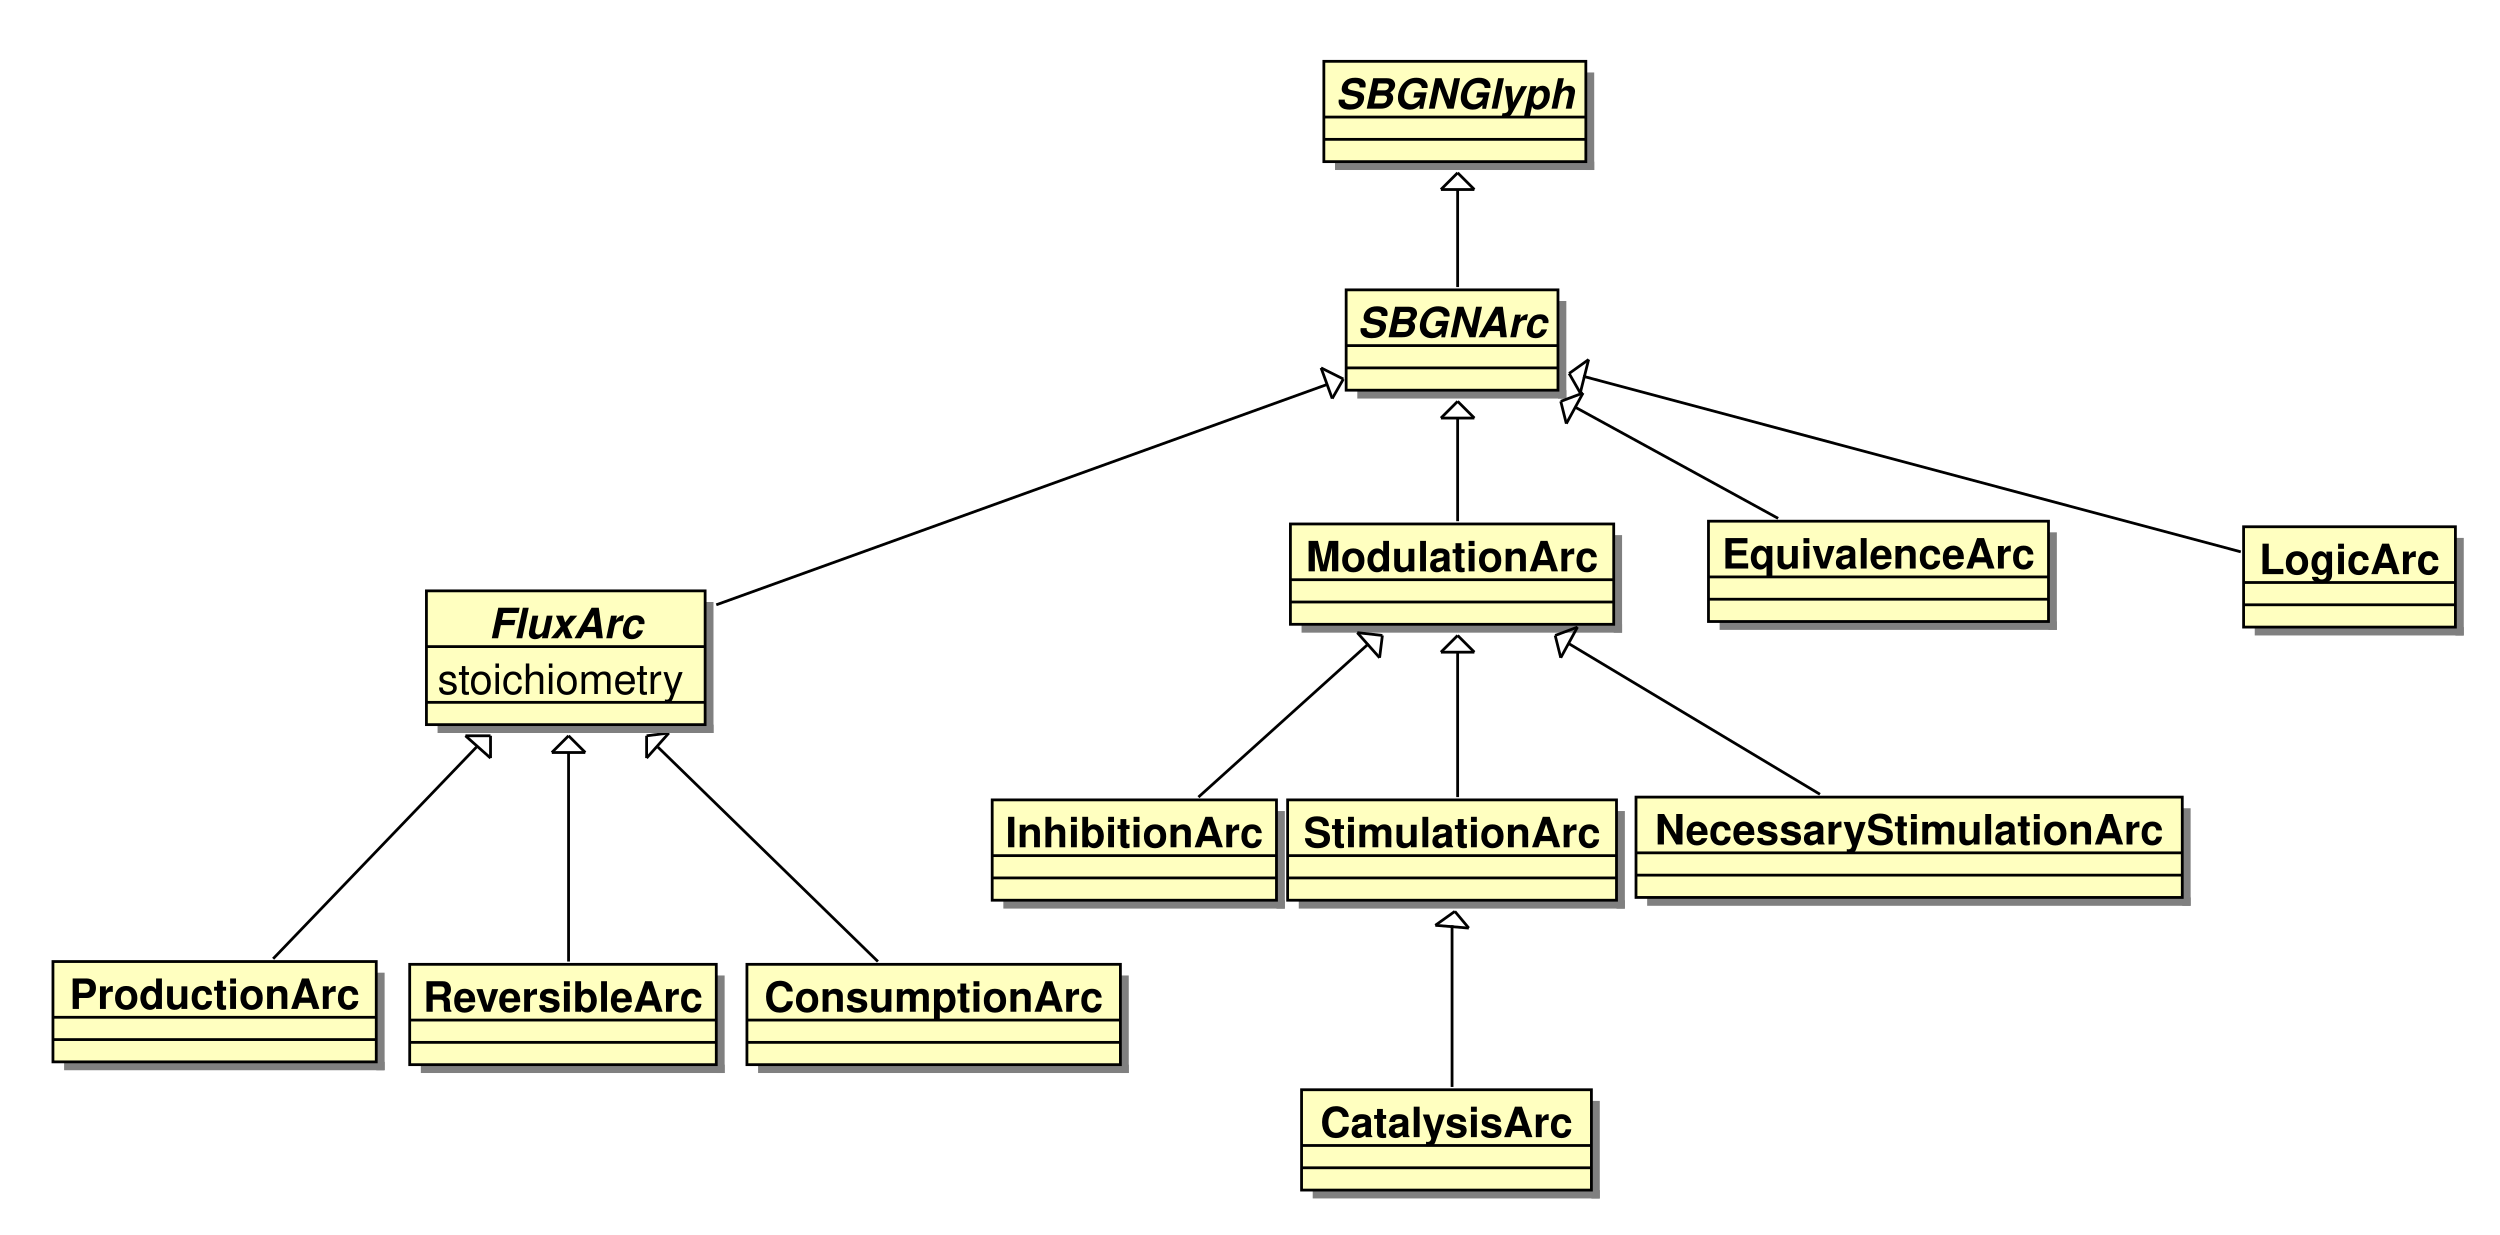
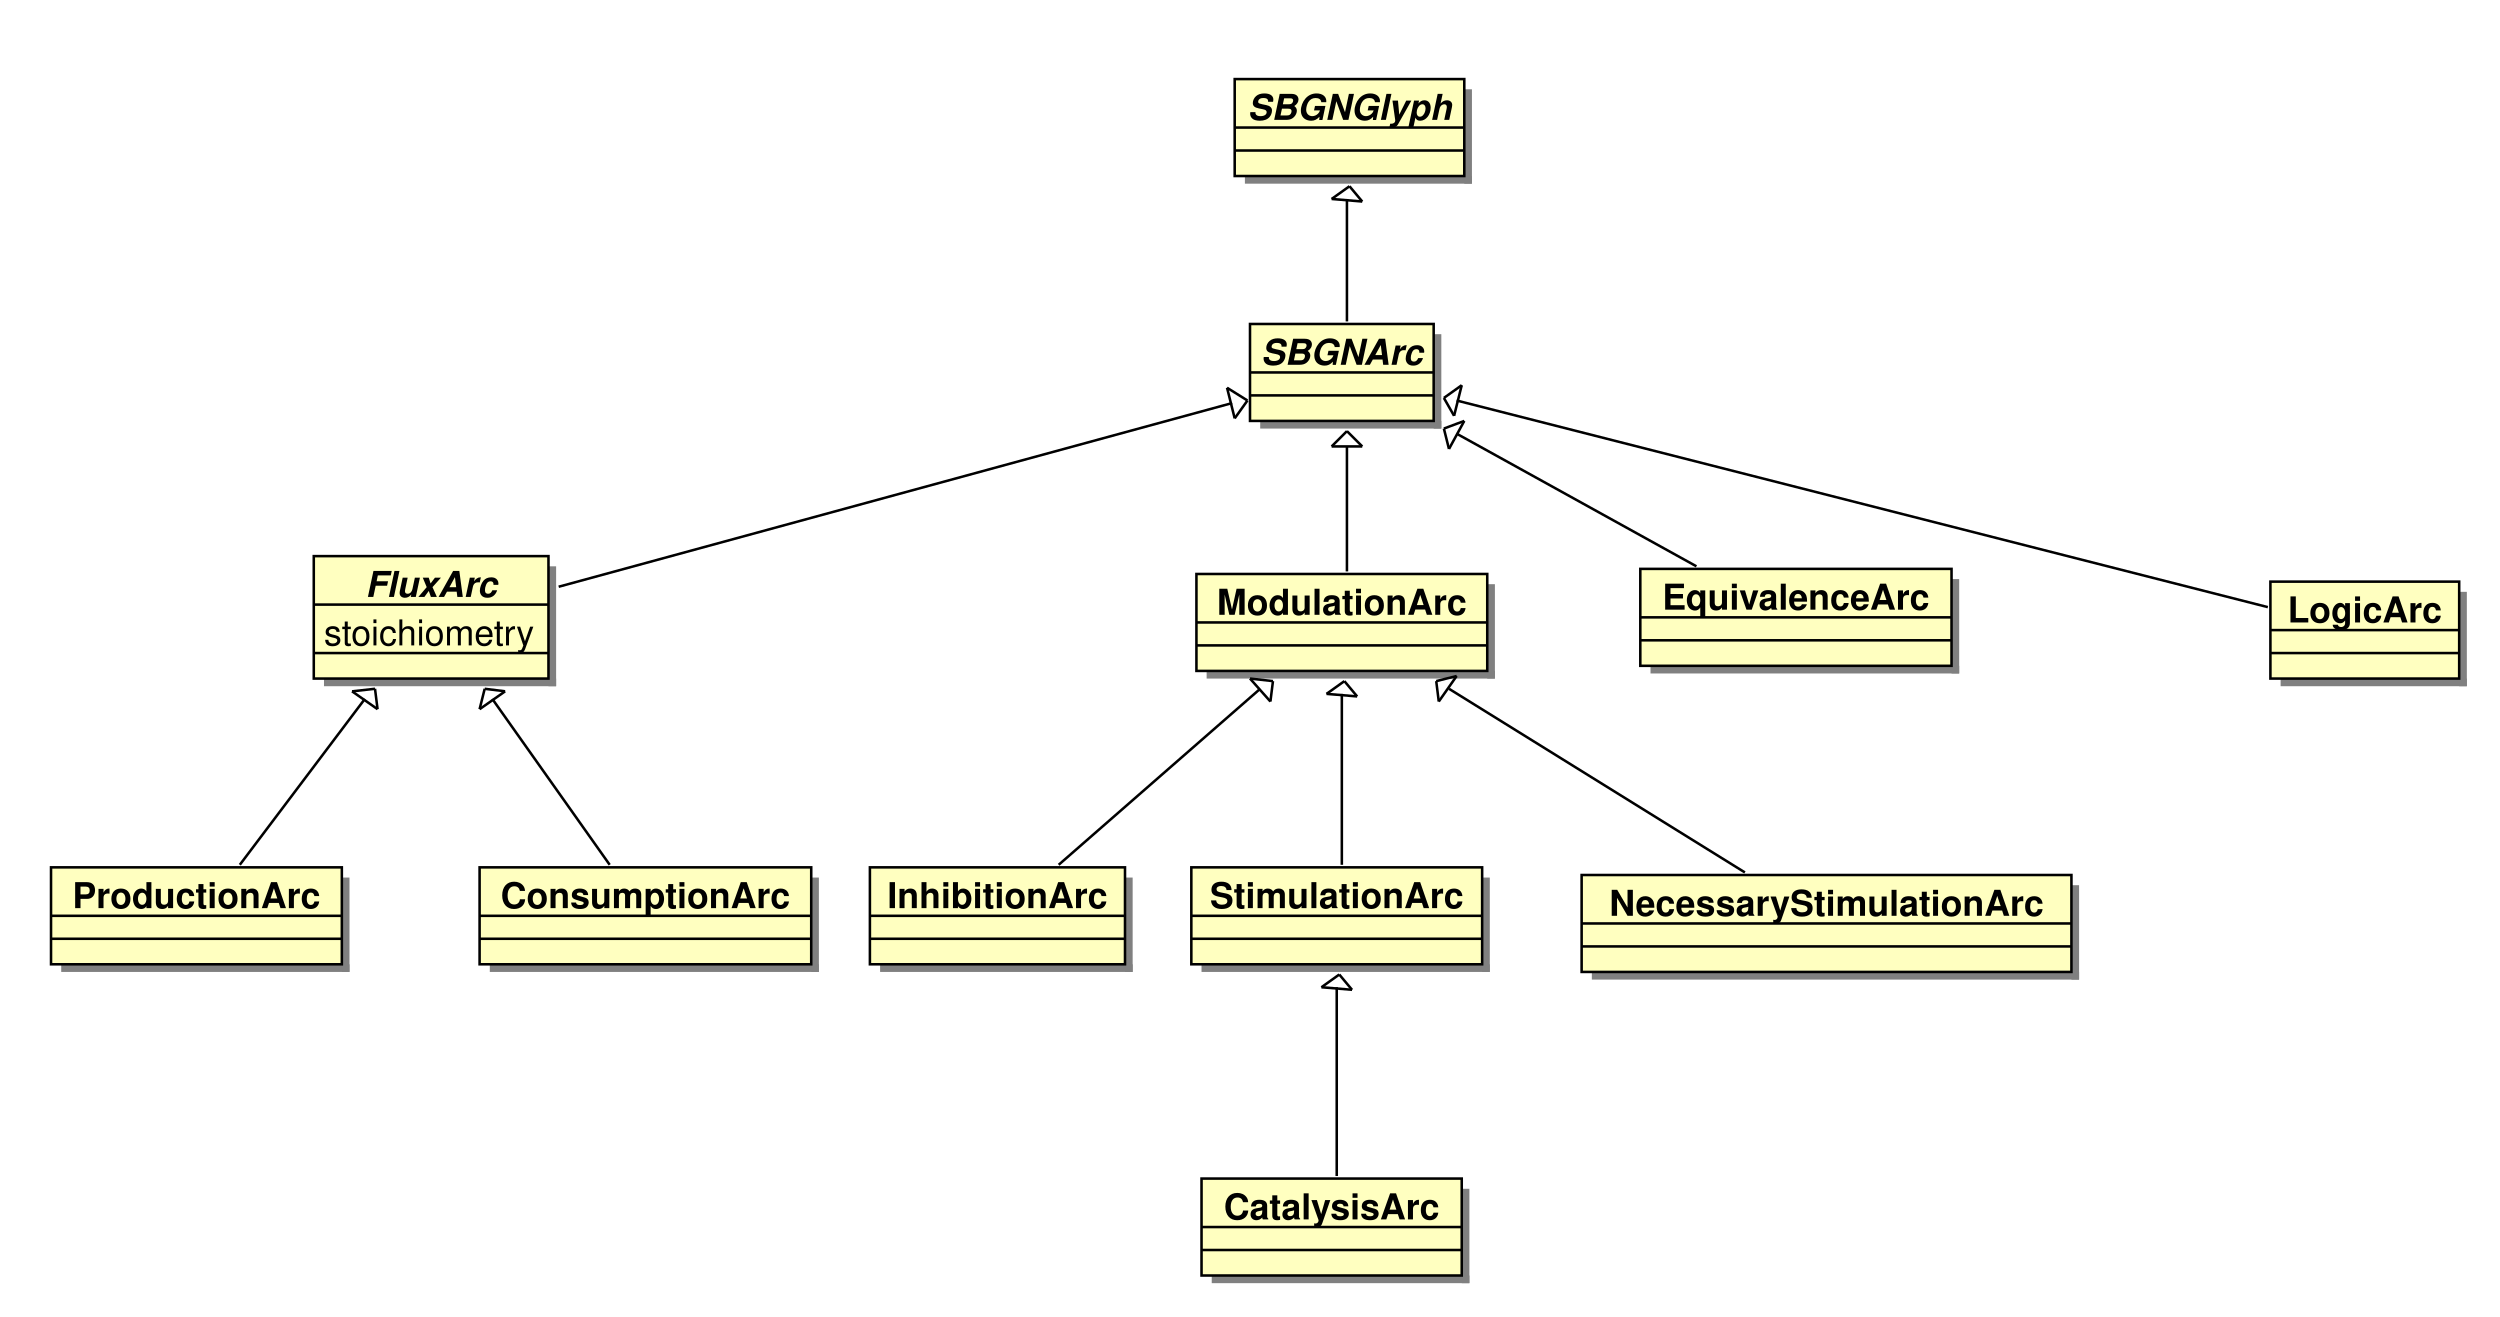
- <svg xmlns="http://www.w3.org/2000/svg" width="897" height="443" version="1.1">
+ <svg xmlns="http://www.w3.org/2000/svg" width="980" height="516" version="1.1">
  <g>
-     <rect fill="#808080" stroke="none" stroke-opacity="1" x="257" y="350" width="3" height="35" />
-     <rect fill="#808080" stroke="none" stroke-opacity="1" x="151" y="382" width="109" height="3" />
-     <rect fill="#ffffc0" stroke="black" stroke-width="1" stroke-opacity="1" x="147" y="346" width="110" height="36" />
-     <text font-family="Helvetica" font-size="15" fill="#000000" xml:space="preserve" font-weight="bold" text-anchor="middle" x="202" y="363">ReversibleArc</text>
-     <line stroke="black" stroke-opacity="1" x1="147" y1="366" x2="257" y2="366" />
-     <line stroke="black" stroke-opacity="1" x1="147" y1="374" x2="257" y2="374" />
+     <rect fill="#808080" stroke="none" stroke-opacity="1" x="562" y="131" width="3" height="37" />
+     <rect fill="#808080" stroke="none" stroke-opacity="1" x="494" y="165" width="71" height="3" />
+     <rect fill="#ffffc0" stroke="black" stroke-width="1" stroke-opacity="1" x="490" y="127" width="72" height="38" />
+     <text font-family="Helvetica" font-size="14" fill="#000000" xml:space="preserve" font-weight="bold" font-style="italic" text-anchor="middle" x="526" y="143">SBGNArc</text>
+     <line stroke="black" stroke-opacity="1" x1="490" y1="146" x2="562" y2="146" />
+     <line stroke="black" stroke-opacity="1" x1="490" y1="155" x2="562" y2="155" />
  </g>
  <g>
-     <rect fill="#808080" stroke="none" stroke-opacity="1" x="881" y="193" width="3" height="35" />
-     <rect fill="#808080" stroke="none" stroke-opacity="1" x="809" y="225" width="75" height="3" />
-     <rect fill="#ffffc0" stroke="black" stroke-width="1" stroke-opacity="1" x="805" y="189" width="76" height="36" />
-     <text font-family="Helvetica" font-size="15" fill="#000000" xml:space="preserve" font-weight="bold" text-anchor="middle" x="843" y="206">LogicArc</text>
-     <line stroke="black" stroke-opacity="1" x1="805" y1="209" x2="881" y2="209" />
-     <line stroke="black" stroke-opacity="1" x1="805" y1="217" x2="881" y2="217" />
+     <rect fill="#808080" stroke="none" stroke-opacity="1" x="134" y="344" width="3" height="37" />
+     <rect fill="#808080" stroke="none" stroke-opacity="1" x="24" y="378" width="113" height="3" />
+     <rect fill="#ffffc0" stroke="black" stroke-width="1" stroke-opacity="1" x="20" y="340" width="114" height="38" />
+     <text font-family="Helvetica" font-size="14" fill="#000000" xml:space="preserve" font-weight="bold" text-anchor="middle" x="77" y="356">ProductionArc</text>
+     <line stroke="black" stroke-opacity="1" x1="20" y1="359" x2="134" y2="359" />
+     <line stroke="black" stroke-opacity="1" x1="20" y1="368" x2="134" y2="368" />
  </g>
  <g>
-     <rect fill="#808080" stroke="none" stroke-opacity="1" x="135" y="349" width="3" height="35" />
-     <rect fill="#808080" stroke="none" stroke-opacity="1" x="23" y="381" width="115" height="3" />
-     <rect fill="#ffffc0" stroke="black" stroke-width="1" stroke-opacity="1" x="19" y="345" width="116" height="36" />
-     <text font-family="Helvetica" font-size="15" fill="#000000" xml:space="preserve" font-weight="bold" text-anchor="middle" x="77" y="362">ProductionArc</text>
-     <line stroke="black" stroke-opacity="1" x1="19" y1="365" x2="135" y2="365" />
-     <line stroke="black" stroke-opacity="1" x1="19" y1="373" x2="135" y2="373" />
+     <rect fill="#808080" stroke="none" stroke-opacity="1" x="574" y="35" width="3" height="37" />
+     <rect fill="#808080" stroke="none" stroke-opacity="1" x="488" y="69" width="89" height="3" />
+     <rect fill="#ffffc0" stroke="black" stroke-width="1" stroke-opacity="1" x="484" y="31" width="90" height="38" />
+     <text font-family="Helvetica" font-size="14" fill="#000000" xml:space="preserve" font-weight="bold" font-style="italic" text-anchor="middle" x="529" y="47">SBGNGlyph</text>
+     <line stroke="black" stroke-opacity="1" x1="484" y1="50" x2="574" y2="50" />
+     <line stroke="black" stroke-opacity="1" x1="484" y1="59" x2="574" y2="59" />
  </g>
  <g>
-     <rect fill="#808080" stroke="none" stroke-opacity="1" x="735" y="191" width="3" height="35" />
-     <rect fill="#808080" stroke="none" stroke-opacity="1" x="617" y="223" width="121" height="3" />
-     <rect fill="#ffffc0" stroke="black" stroke-width="1" stroke-opacity="1" x="613" y="187" width="122" height="36" />
-     <text font-family="Helvetica" font-size="15" fill="#000000" xml:space="preserve" font-weight="bold" text-anchor="middle" x="674" y="204">EquivalenceArc</text>
-     <line stroke="black" stroke-opacity="1" x1="613" y1="207" x2="735" y2="207" />
-     <line stroke="black" stroke-opacity="1" x1="613" y1="215" x2="735" y2="215" />
+     <rect fill="#808080" stroke="none" stroke-opacity="1" x="964" y="232" width="3" height="37" />
+     <rect fill="#808080" stroke="none" stroke-opacity="1" x="894" y="266" width="73" height="3" />
+     <rect fill="#ffffc0" stroke="black" stroke-width="1" stroke-opacity="1" x="890" y="228" width="74" height="38" />
+     <text font-family="Helvetica" font-size="14" fill="#000000" xml:space="preserve" font-weight="bold" text-anchor="middle" x="927" y="244">LogicArc</text>
+     <line stroke="black" stroke-opacity="1" x1="890" y1="247" x2="964" y2="247" />
+     <line stroke="black" stroke-opacity="1" x1="890" y1="256" x2="964" y2="256" />
  </g>
  <g>
-     <rect fill="#808080" stroke="none" stroke-opacity="1" x="559" y="108" width="3" height="35" />
-     <rect fill="#808080" stroke="none" stroke-opacity="1" x="487" y="140" width="75" height="3" />
-     <rect fill="#ffffc0" stroke="black" stroke-width="1" stroke-opacity="1" x="483" y="104" width="76" height="36" />
-     <text font-family="Helvetica" font-size="15" fill="#000000" xml:space="preserve" font-weight="bold" font-style="italic" text-anchor="middle" x="521" y="121">SBGNArc</text>
-     <line stroke="black" stroke-opacity="1" x1="483" y1="124" x2="559" y2="124" />
-     <line stroke="black" stroke-opacity="1" x1="483" y1="132" x2="559" y2="132" />
+     <rect fill="#808080" stroke="none" stroke-opacity="1" x="765" y="227" width="3" height="37" />
+     <rect fill="#808080" stroke="none" stroke-opacity="1" x="647" y="261" width="121" height="3" />
+     <rect fill="#ffffc0" stroke="black" stroke-width="1" stroke-opacity="1" x="643" y="223" width="122" height="38" />
+     <text font-family="Helvetica" font-size="14" fill="#000000" xml:space="preserve" font-weight="bold" text-anchor="middle" x="704" y="239">EquivalenceArc</text>
+     <line stroke="black" stroke-opacity="1" x1="643" y1="242" x2="765" y2="242" />
+     <line stroke="black" stroke-opacity="1" x1="643" y1="251" x2="765" y2="251" />
  </g>
  <g>
-     <rect fill="#808080" stroke="none" stroke-opacity="1" x="579" y="192" width="3" height="35" />
-     <rect fill="#808080" stroke="none" stroke-opacity="1" x="467" y="224" width="115" height="3" />
-     <rect fill="#ffffc0" stroke="black" stroke-width="1" stroke-opacity="1" x="463" y="188" width="116" height="36" />
-     <text font-family="Helvetica" font-size="15" fill="#000000" xml:space="preserve" font-weight="bold" text-anchor="middle" x="521" y="205">ModulationArc</text>
-     <line stroke="black" stroke-opacity="1" x1="463" y1="208" x2="579" y2="208" />
-     <line stroke="black" stroke-opacity="1" x1="463" y1="216" x2="579" y2="216" />
+     <rect fill="#808080" stroke="none" stroke-opacity="1" x="583" y="229" width="3" height="37" />
+     <rect fill="#808080" stroke="none" stroke-opacity="1" x="473" y="263" width="113" height="3" />
+     <rect fill="#ffffc0" stroke="black" stroke-width="1" stroke-opacity="1" x="469" y="225" width="114" height="38" />
+     <text font-family="Helvetica" font-size="14" fill="#000000" xml:space="preserve" font-weight="bold" text-anchor="middle" x="526" y="241">ModulationArc</text>
+     <line stroke="black" stroke-opacity="1" x1="469" y1="244" x2="583" y2="244" />
+     <line stroke="black" stroke-opacity="1" x1="469" y1="253" x2="583" y2="253" />
  </g>
  <g>
-     <rect fill="#808080" stroke="none" stroke-opacity="1" x="569" y="26" width="3" height="35" />
-     <rect fill="#808080" stroke="none" stroke-opacity="1" x="479" y="58" width="93" height="3" />
-     <rect fill="#ffffc0" stroke="black" stroke-width="1" stroke-opacity="1" x="475" y="22" width="94" height="36" />
-     <text font-family="Helvetica" font-size="15" fill="#000000" xml:space="preserve" font-weight="bold" font-style="italic" text-anchor="middle" x="522" y="39">SBGNGlyph</text>
-     <line stroke="black" stroke-opacity="1" x1="475" y1="42" x2="569" y2="42" />
-     <line stroke="black" stroke-opacity="1" x1="475" y1="50" x2="569" y2="50" />
+     <line stroke="black" stroke-opacity="1" x1="415" y1="339" x2="494" y2="270" />
+     <line stroke="black" stroke-opacity="1" x1="499" y1="267" x2="490" y2="266" />
+     <line stroke="black" stroke-opacity="1" x1="499" y1="267" x2="498" y2="275" />
+     <line stroke="black" stroke-opacity="1" x1="490" y1="266" x2="498" y2="275" />
  </g>
  <g>
-     <line stroke="black" stroke-opacity="1" x1="804" y1="198" x2="568" y2="135" />
-     <line stroke="black" stroke-opacity="1" x1="563" y1="134" x2="567" y2="141" />
-     <line stroke="black" stroke-opacity="1" x1="563" y1="134" x2="570" y2="129" />
-     <line stroke="black" stroke-opacity="1" x1="567" y1="141" x2="570" y2="129" />
+     <line stroke="black" stroke-opacity="1" x1="889" y1="238" x2="571" y2="157" />
+     <line stroke="black" stroke-opacity="1" x1="566" y1="156" x2="570" y2="163" />
+     <line stroke="black" stroke-opacity="1" x1="566" y1="156" x2="573" y2="151" />
+     <line stroke="black" stroke-opacity="1" x1="570" y1="163" x2="573" y2="151" />
  </g>
  <g>
-     <line stroke="black" stroke-opacity="1" x1="523" y1="187" x2="523" y2="150" />
-     <line stroke="black" stroke-opacity="1" x1="523" y1="144" x2="517" y2="150" />
-     <line stroke="black" stroke-opacity="1" x1="523" y1="144" x2="529" y2="150" />
-     <line stroke="black" stroke-opacity="1" x1="517" y1="150" x2="529" y2="150" />
+     <line stroke="black" stroke-opacity="1" x1="526" y1="339" x2="526" y2="272" />
+     <line stroke="black" stroke-opacity="1" x1="527" y1="267" x2="520" y2="272" />
+     <line stroke="black" stroke-opacity="1" x1="527" y1="267" x2="532" y2="273" />
+     <line stroke="black" stroke-opacity="1" x1="520" y1="272" x2="532" y2="273" />
  </g>
  <g>
-     <line stroke="black" stroke-opacity="1" x1="98" y1="344" x2="171" y2="268" />
-     <line stroke="black" stroke-opacity="1" x1="176" y1="264" x2="167" y2="264" />
-     <line stroke="black" stroke-opacity="1" x1="176" y1="264" x2="176" y2="272" />
-     <line stroke="black" stroke-opacity="1" x1="167" y1="264" x2="176" y2="272" />
+     <line stroke="black" stroke-opacity="1" x1="665" y1="222" x2="571" y2="170" />
+     <line stroke="black" stroke-opacity="1" x1="566" y1="168" x2="568" y2="176" />
+     <line stroke="black" stroke-opacity="1" x1="566" y1="168" x2="574" y2="165" />
+     <line stroke="black" stroke-opacity="1" x1="568" y1="176" x2="574" y2="165" />
  </g>
  <g>
-     <line stroke="black" stroke-opacity="1" x1="638" y1="186" x2="565" y2="146" />
-     <line stroke="black" stroke-opacity="1" x1="560" y1="144" x2="562" y2="152" />
-     <line stroke="black" stroke-opacity="1" x1="560" y1="144" x2="568" y2="141" />
-     <line stroke="black" stroke-opacity="1" x1="562" y1="152" x2="568" y2="141" />
+     <line stroke="black" stroke-opacity="1" x1="528" y1="224" x2="528" y2="175" />
+     <line stroke="black" stroke-opacity="1" x1="528" y1="169" x2="522" y2="175" />
+     <line stroke="black" stroke-opacity="1" x1="528" y1="169" x2="534" y2="175" />
+     <line stroke="black" stroke-opacity="1" x1="522" y1="175" x2="534" y2="175" />
  </g>
  <g>
-     <line stroke="black" stroke-opacity="1" x1="523" y1="286" x2="523" y2="234" />
-     <line stroke="black" stroke-opacity="1" x1="523" y1="228" x2="517" y2="234" />
-     <line stroke="black" stroke-opacity="1" x1="523" y1="228" x2="529" y2="234" />
-     <line stroke="black" stroke-opacity="1" x1="517" y1="234" x2="529" y2="234" />
+     <line stroke="black" stroke-opacity="1" x1="94" y1="339" x2="143" y2="274" />
+     <line stroke="black" stroke-opacity="1" x1="147" y1="270" x2="138" y2="271" />
+     <line stroke="black" stroke-opacity="1" x1="147" y1="270" x2="148" y2="278" />
+     <line stroke="black" stroke-opacity="1" x1="138" y1="271" x2="148" y2="278" />
  </g>
  <g>
-     <line stroke="black" stroke-opacity="1" x1="523" y1="103" x2="523" y2="68" />
-     <line stroke="black" stroke-opacity="1" x1="523" y1="62" x2="517" y2="68" />
-     <line stroke="black" stroke-opacity="1" x1="523" y1="62" x2="529" y2="68" />
-     <line stroke="black" stroke-opacity="1" x1="517" y1="68" x2="529" y2="68" />
+     <line stroke="black" stroke-opacity="1" x1="528" y1="126" x2="528" y2="78" />
+     <line stroke="black" stroke-opacity="1" x1="529" y1="73" x2="522" y2="78" />
+     <line stroke="black" stroke-opacity="1" x1="529" y1="73" x2="534" y2="79" />
+     <line stroke="black" stroke-opacity="1" x1="522" y1="78" x2="534" y2="79" />
  </g>
  <g>
-     <line stroke="black" stroke-opacity="1" x1="430" y1="286" x2="491" y2="231" />
-     <line stroke="black" stroke-opacity="1" x1="496" y1="228" x2="487" y2="227" />
-     <line stroke="black" stroke-opacity="1" x1="496" y1="228" x2="495" y2="236" />
-     <line stroke="black" stroke-opacity="1" x1="487" y1="227" x2="495" y2="236" />
+     <rect fill="#808080" stroke="none" stroke-opacity="1" x="318" y="344" width="3" height="37" />
+     <rect fill="#808080" stroke="none" stroke-opacity="1" x="192" y="378" width="129" height="3" />
+     <rect fill="#ffffc0" stroke="black" stroke-width="1" stroke-opacity="1" x="188" y="340" width="130" height="38" />
+     <text font-family="Helvetica" font-size="14" fill="#000000" xml:space="preserve" font-weight="bold" text-anchor="middle" x="253" y="356">ConsumptionArc</text>
+     <line stroke="black" stroke-opacity="1" x1="188" y1="359" x2="318" y2="359" />
+     <line stroke="black" stroke-opacity="1" x1="188" y1="368" x2="318" y2="368" />
  </g>
  <g>
-     <rect fill="#808080" stroke="none" stroke-opacity="1" x="402" y="350" width="3" height="35" />
-     <rect fill="#808080" stroke="none" stroke-opacity="1" x="272" y="382" width="133" height="3" />
-     <rect fill="#ffffc0" stroke="black" stroke-width="1" stroke-opacity="1" x="268" y="346" width="134" height="36" />
-     <text font-family="Helvetica" font-size="15" fill="#000000" xml:space="preserve" font-weight="bold" text-anchor="middle" x="335" y="363">ConsumptionArc</text>
-     <line stroke="black" stroke-opacity="1" x1="268" y1="366" x2="402" y2="366" />
-     <line stroke="black" stroke-opacity="1" x1="268" y1="374" x2="402" y2="374" />
+     <line stroke="black" stroke-opacity="1" x1="239" y1="339" x2="193" y2="274" />
+     <line stroke="black" stroke-opacity="1" x1="190" y1="270" x2="188" y2="278" />
+     <line stroke="black" stroke-opacity="1" x1="190" y1="270" x2="198" y2="271" />
+     <line stroke="black" stroke-opacity="1" x1="188" y1="278" x2="198" y2="271" />
  </g>
  <g>
-     <line stroke="black" stroke-opacity="1" x1="315" y1="345" x2="236" y2="268" />
-     <line stroke="black" stroke-opacity="1" x1="232" y1="264" x2="232" y2="272" />
-     <line stroke="black" stroke-opacity="1" x1="232" y1="264" x2="240" y2="263" />
-     <line stroke="black" stroke-opacity="1" x1="232" y1="272" x2="240" y2="263" />
+     <rect fill="#808080" stroke="none" stroke-opacity="1" x="581" y="344" width="3" height="37" />
+     <rect fill="#808080" stroke="none" stroke-opacity="1" x="471" y="378" width="113" height="3" />
+     <rect fill="#ffffc0" stroke="black" stroke-width="1" stroke-opacity="1" x="467" y="340" width="114" height="38" />
+     <text font-family="Helvetica" font-size="14" fill="#000000" xml:space="preserve" font-weight="bold" text-anchor="middle" x="524" y="356">StimulationArc</text>
+     <line stroke="black" stroke-opacity="1" x1="467" y1="359" x2="581" y2="359" />
+     <line stroke="black" stroke-opacity="1" x1="467" y1="368" x2="581" y2="368" />
  </g>
  <g>
-     <rect fill="#808080" stroke="none" stroke-opacity="1" x="580" y="291" width="3" height="35" />
-     <rect fill="#808080" stroke="none" stroke-opacity="1" x="466" y="323" width="117" height="3" />
-     <rect fill="#ffffc0" stroke="black" stroke-width="1" stroke-opacity="1" x="462" y="287" width="118" height="36" />
-     <text font-family="Helvetica" font-size="15" fill="#000000" xml:space="preserve" font-weight="bold" text-anchor="middle" x="521" y="304">StimulationArc</text>
-     <line stroke="black" stroke-opacity="1" x1="462" y1="307" x2="580" y2="307" />
-     <line stroke="black" stroke-opacity="1" x1="462" y1="315" x2="580" y2="315" />
+     <line stroke="black" stroke-opacity="1" x1="524" y1="461" x2="524" y2="387" />
+     <line stroke="black" stroke-opacity="1" x1="525" y1="382" x2="518" y2="387" />
+     <line stroke="black" stroke-opacity="1" x1="525" y1="382" x2="530" y2="388" />
+     <line stroke="black" stroke-opacity="1" x1="518" y1="387" x2="530" y2="388" />
  </g>
  <g>
-     <line stroke="black" stroke-opacity="1" x1="521" y1="390" x2="521" y2="332" />
-     <line stroke="black" stroke-opacity="1" x1="522" y1="327" x2="515" y2="332" />
-     <line stroke="black" stroke-opacity="1" x1="522" y1="327" x2="527" y2="333" />
-     <line stroke="black" stroke-opacity="1" x1="515" y1="332" x2="527" y2="333" />
+     <rect fill="#808080" stroke="none" stroke-opacity="1" x="215" y="222" width="3" height="47" />
+     <rect fill="#808080" stroke="none" stroke-opacity="1" x="127" y="266" width="91" height="3" />
+     <rect fill="#ffffc0" stroke="black" stroke-width="1" stroke-opacity="1" x="123" y="218" width="92" height="48" />
+     <text font-family="Helvetica" font-size="14" fill="#000000" xml:space="preserve" font-weight="bold" font-style="italic" text-anchor="middle" x="169" y="234">FluxArc</text>
+     <line stroke="black" stroke-opacity="1" x1="123" y1="237" x2="215" y2="237" />
+     <text font-family="Helvetica" font-size="14" fill="#000000" xml:space="preserve" x="127" y="253">stoichiometry</text>
+     <line stroke="black" stroke-opacity="1" x1="123" y1="256" x2="215" y2="256" />
  </g>
  <g>
-     <rect fill="#808080" stroke="none" stroke-opacity="1" x="253" y="216" width="3" height="47" />
-     <rect fill="#808080" stroke="none" stroke-opacity="1" x="157" y="260" width="99" height="3" />
-     <rect fill="#ffffc0" stroke="black" stroke-width="1" stroke-opacity="1" x="153" y="212" width="100" height="48" />
-     <text font-family="Helvetica" font-size="15" fill="#000000" xml:space="preserve" font-weight="bold" font-style="italic" text-anchor="middle" x="203" y="229">FluxArc</text>
-     <line stroke="black" stroke-opacity="1" x1="153" y1="232" x2="253" y2="232" />
-     <text font-family="Helvetica" font-size="15" fill="#000000" xml:space="preserve" x="157" y="249">stoichiometry</text>
-     <line stroke="black" stroke-opacity="1" x1="153" y1="252" x2="253" y2="252" />
+     <line stroke="black" stroke-opacity="1" x1="219" y1="230" x2="483" y2="158" />
+     <line stroke="black" stroke-opacity="1" x1="489" y1="157" x2="481" y2="152" />
+     <line stroke="black" stroke-opacity="1" x1="489" y1="157" x2="484" y2="164" />
+     <line stroke="black" stroke-opacity="1" x1="481" y1="152" x2="484" y2="164" />
  </g>
  <g>
-     <line stroke="black" stroke-opacity="1" x1="257" y1="217" x2="476" y2="138" />
-     <line stroke="black" stroke-opacity="1" x1="482" y1="136" x2="474" y2="132" />
-     <line stroke="black" stroke-opacity="1" x1="482" y1="136" x2="478" y2="143" />
-     <line stroke="black" stroke-opacity="1" x1="474" y1="132" x2="478" y2="143" />
+     <rect fill="#808080" stroke="none" stroke-opacity="1" x="573" y="466" width="3" height="37" />
+     <rect fill="#808080" stroke="none" stroke-opacity="1" x="475" y="500" width="101" height="3" />
+     <rect fill="#ffffc0" stroke="black" stroke-width="1" stroke-opacity="1" x="471" y="462" width="102" height="38" />
+     <text font-family="Helvetica" font-size="14" fill="#000000" xml:space="preserve" font-weight="bold" text-anchor="middle" x="522" y="478">CatalysisArc</text>
+     <line stroke="black" stroke-opacity="1" x1="471" y1="481" x2="573" y2="481" />
+     <line stroke="black" stroke-opacity="1" x1="471" y1="490" x2="573" y2="490" />
  </g>
  <g>
-     <line stroke="black" stroke-opacity="1" x1="204" y1="345" x2="204" y2="270" />
-     <line stroke="black" stroke-opacity="1" x1="204" y1="264" x2="198" y2="270" />
-     <line stroke="black" stroke-opacity="1" x1="204" y1="264" x2="210" y2="270" />
-     <line stroke="black" stroke-opacity="1" x1="198" y1="270" x2="210" y2="270" />
+     <rect fill="#808080" stroke="none" stroke-opacity="1" x="441" y="344" width="3" height="37" />
+     <rect fill="#808080" stroke="none" stroke-opacity="1" x="345" y="378" width="99" height="3" />
+     <rect fill="#ffffc0" stroke="black" stroke-width="1" stroke-opacity="1" x="341" y="340" width="100" height="38" />
+     <text font-family="Helvetica" font-size="14" fill="#000000" xml:space="preserve" font-weight="bold" text-anchor="middle" x="391" y="356">InhibitionArc</text>
+     <line stroke="black" stroke-opacity="1" x1="341" y1="359" x2="441" y2="359" />
+     <line stroke="black" stroke-opacity="1" x1="341" y1="368" x2="441" y2="368" />
  </g>
  <g>
-     <rect fill="#808080" stroke="none" stroke-opacity="1" x="571" y="395" width="3" height="35" />
-     <rect fill="#808080" stroke="none" stroke-opacity="1" x="471" y="427" width="103" height="3" />
-     <rect fill="#ffffc0" stroke="black" stroke-width="1" stroke-opacity="1" x="467" y="391" width="104" height="36" />
-     <text font-family="Helvetica" font-size="15" fill="#000000" xml:space="preserve" font-weight="bold" text-anchor="middle" x="519" y="408">CatalysisArc</text>
-     <line stroke="black" stroke-opacity="1" x1="467" y1="411" x2="571" y2="411" />
-     <line stroke="black" stroke-opacity="1" x1="467" y1="419" x2="571" y2="419" />
+     <rect fill="#808080" stroke="none" stroke-opacity="1" x="812" y="347" width="3" height="37" />
+     <rect fill="#808080" stroke="none" stroke-opacity="1" x="624" y="381" width="191" height="3" />
+     <rect fill="#ffffc0" stroke="black" stroke-width="1" stroke-opacity="1" x="620" y="343" width="192" height="38" />
+     <text font-family="Helvetica" font-size="14" fill="#000000" xml:space="preserve" font-weight="bold" text-anchor="middle" x="716" y="359">NecessaryStimulationArc</text>
+     <line stroke="black" stroke-opacity="1" x1="620" y1="362" x2="812" y2="362" />
+     <line stroke="black" stroke-opacity="1" x1="620" y1="371" x2="812" y2="371" />
  </g>
  <g>
-     <rect fill="#808080" stroke="none" stroke-opacity="1" x="458" y="291" width="3" height="35" />
-     <rect fill="#808080" stroke="none" stroke-opacity="1" x="360" y="323" width="101" height="3" />
-     <rect fill="#ffffc0" stroke="black" stroke-width="1" stroke-opacity="1" x="356" y="287" width="102" height="36" />
-     <text font-family="Helvetica" font-size="15" fill="#000000" xml:space="preserve" font-weight="bold" text-anchor="middle" x="407" y="304">InhibitionArc</text>
-     <line stroke="black" stroke-opacity="1" x1="356" y1="307" x2="458" y2="307" />
-     <line stroke="black" stroke-opacity="1" x1="356" y1="315" x2="458" y2="315" />
-   </g>
-   <g>
-     <rect fill="#808080" stroke="none" stroke-opacity="1" x="783" y="290" width="3" height="35" />
-     <rect fill="#808080" stroke="none" stroke-opacity="1" x="591" y="322" width="195" height="3" />
-     <rect fill="#ffffc0" stroke="black" stroke-width="1" stroke-opacity="1" x="587" y="286" width="196" height="36" />
-     <text font-family="Helvetica" font-size="15" fill="#000000" xml:space="preserve" font-weight="bold" text-anchor="middle" x="685" y="303">NecessaryStimulationArc</text>
-     <line stroke="black" stroke-opacity="1" x1="587" y1="306" x2="783" y2="306" />
-     <line stroke="black" stroke-opacity="1" x1="587" y1="314" x2="783" y2="314" />
-   </g>
-   <g>
-     <line stroke="black" stroke-opacity="1" x1="653" y1="285" x2="563" y2="231" />
-     <line stroke="black" stroke-opacity="1" x1="558" y1="228" x2="560" y2="236" />
-     <line stroke="black" stroke-opacity="1" x1="558" y1="228" x2="566" y2="225" />
-     <line stroke="black" stroke-opacity="1" x1="560" y1="236" x2="566" y2="225" />
+     <line stroke="black" stroke-opacity="1" x1="684" y1="342" x2="568" y2="270" />
+     <line stroke="black" stroke-opacity="1" x1="563" y1="267" x2="564" y2="275" />
+     <line stroke="black" stroke-opacity="1" x1="563" y1="267" x2="571" y2="265" />
+     <line stroke="black" stroke-opacity="1" x1="564" y1="275" x2="571" y2="265" />
  </g>
</svg>
